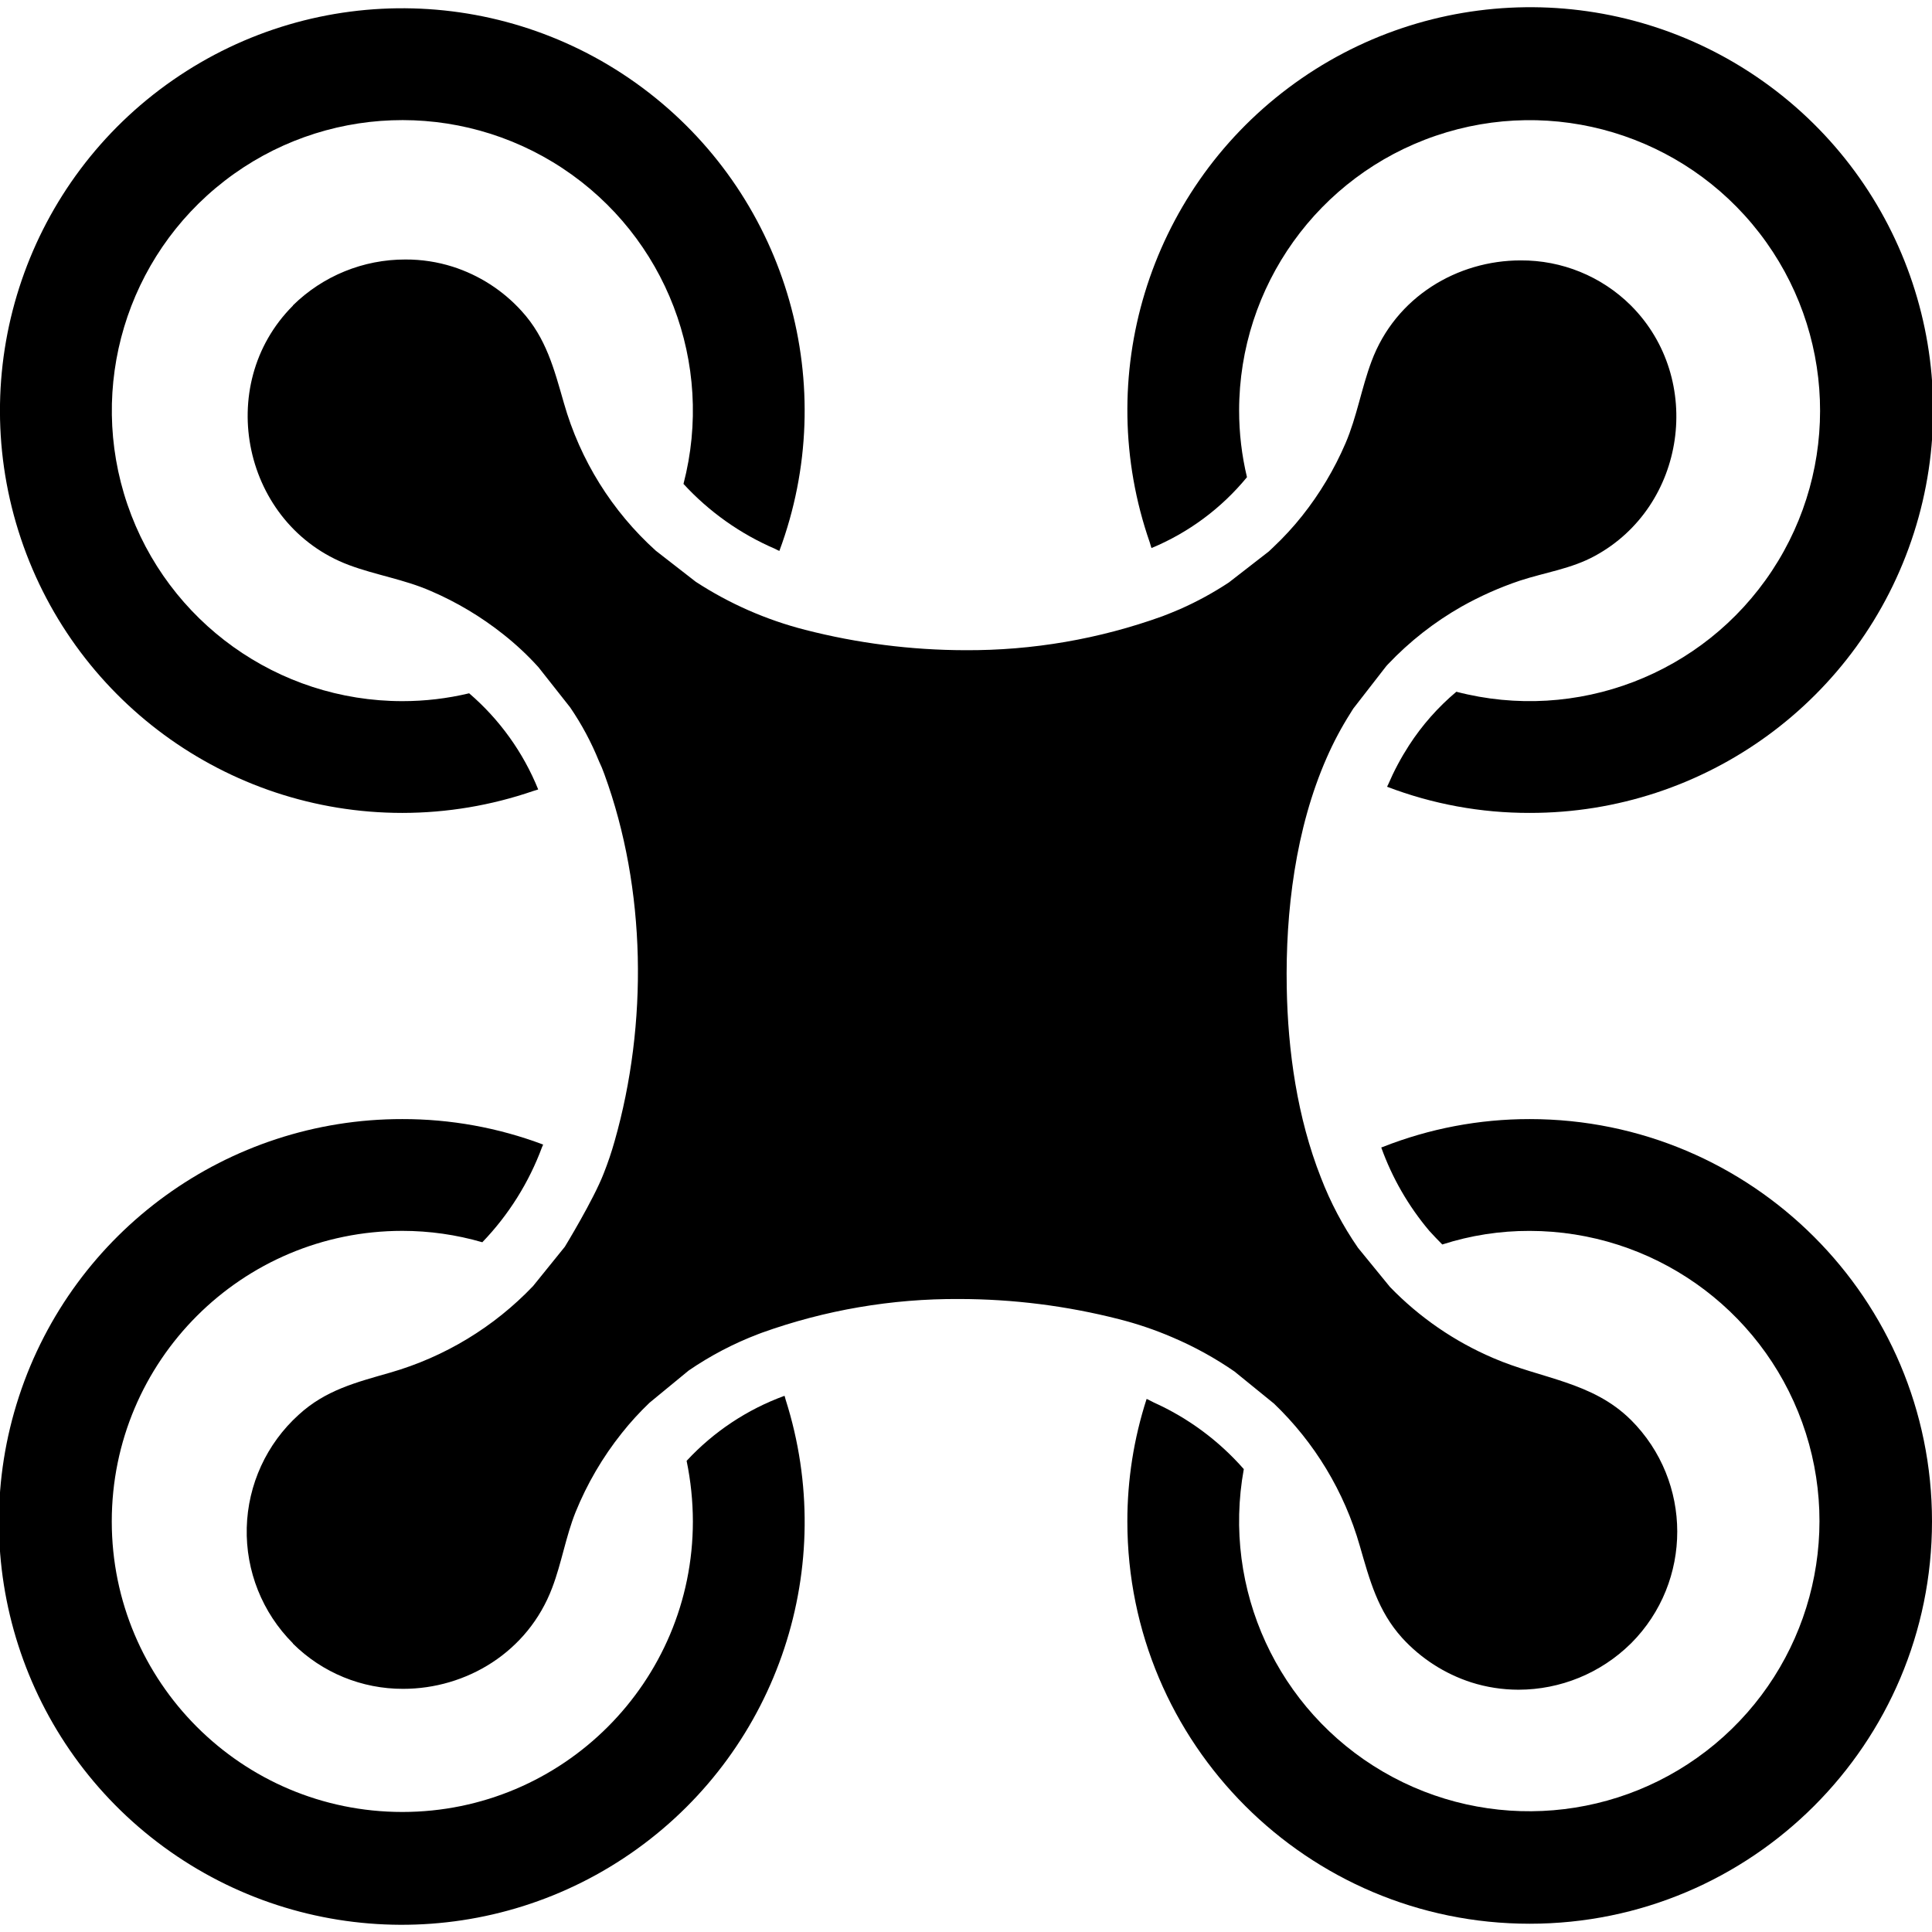
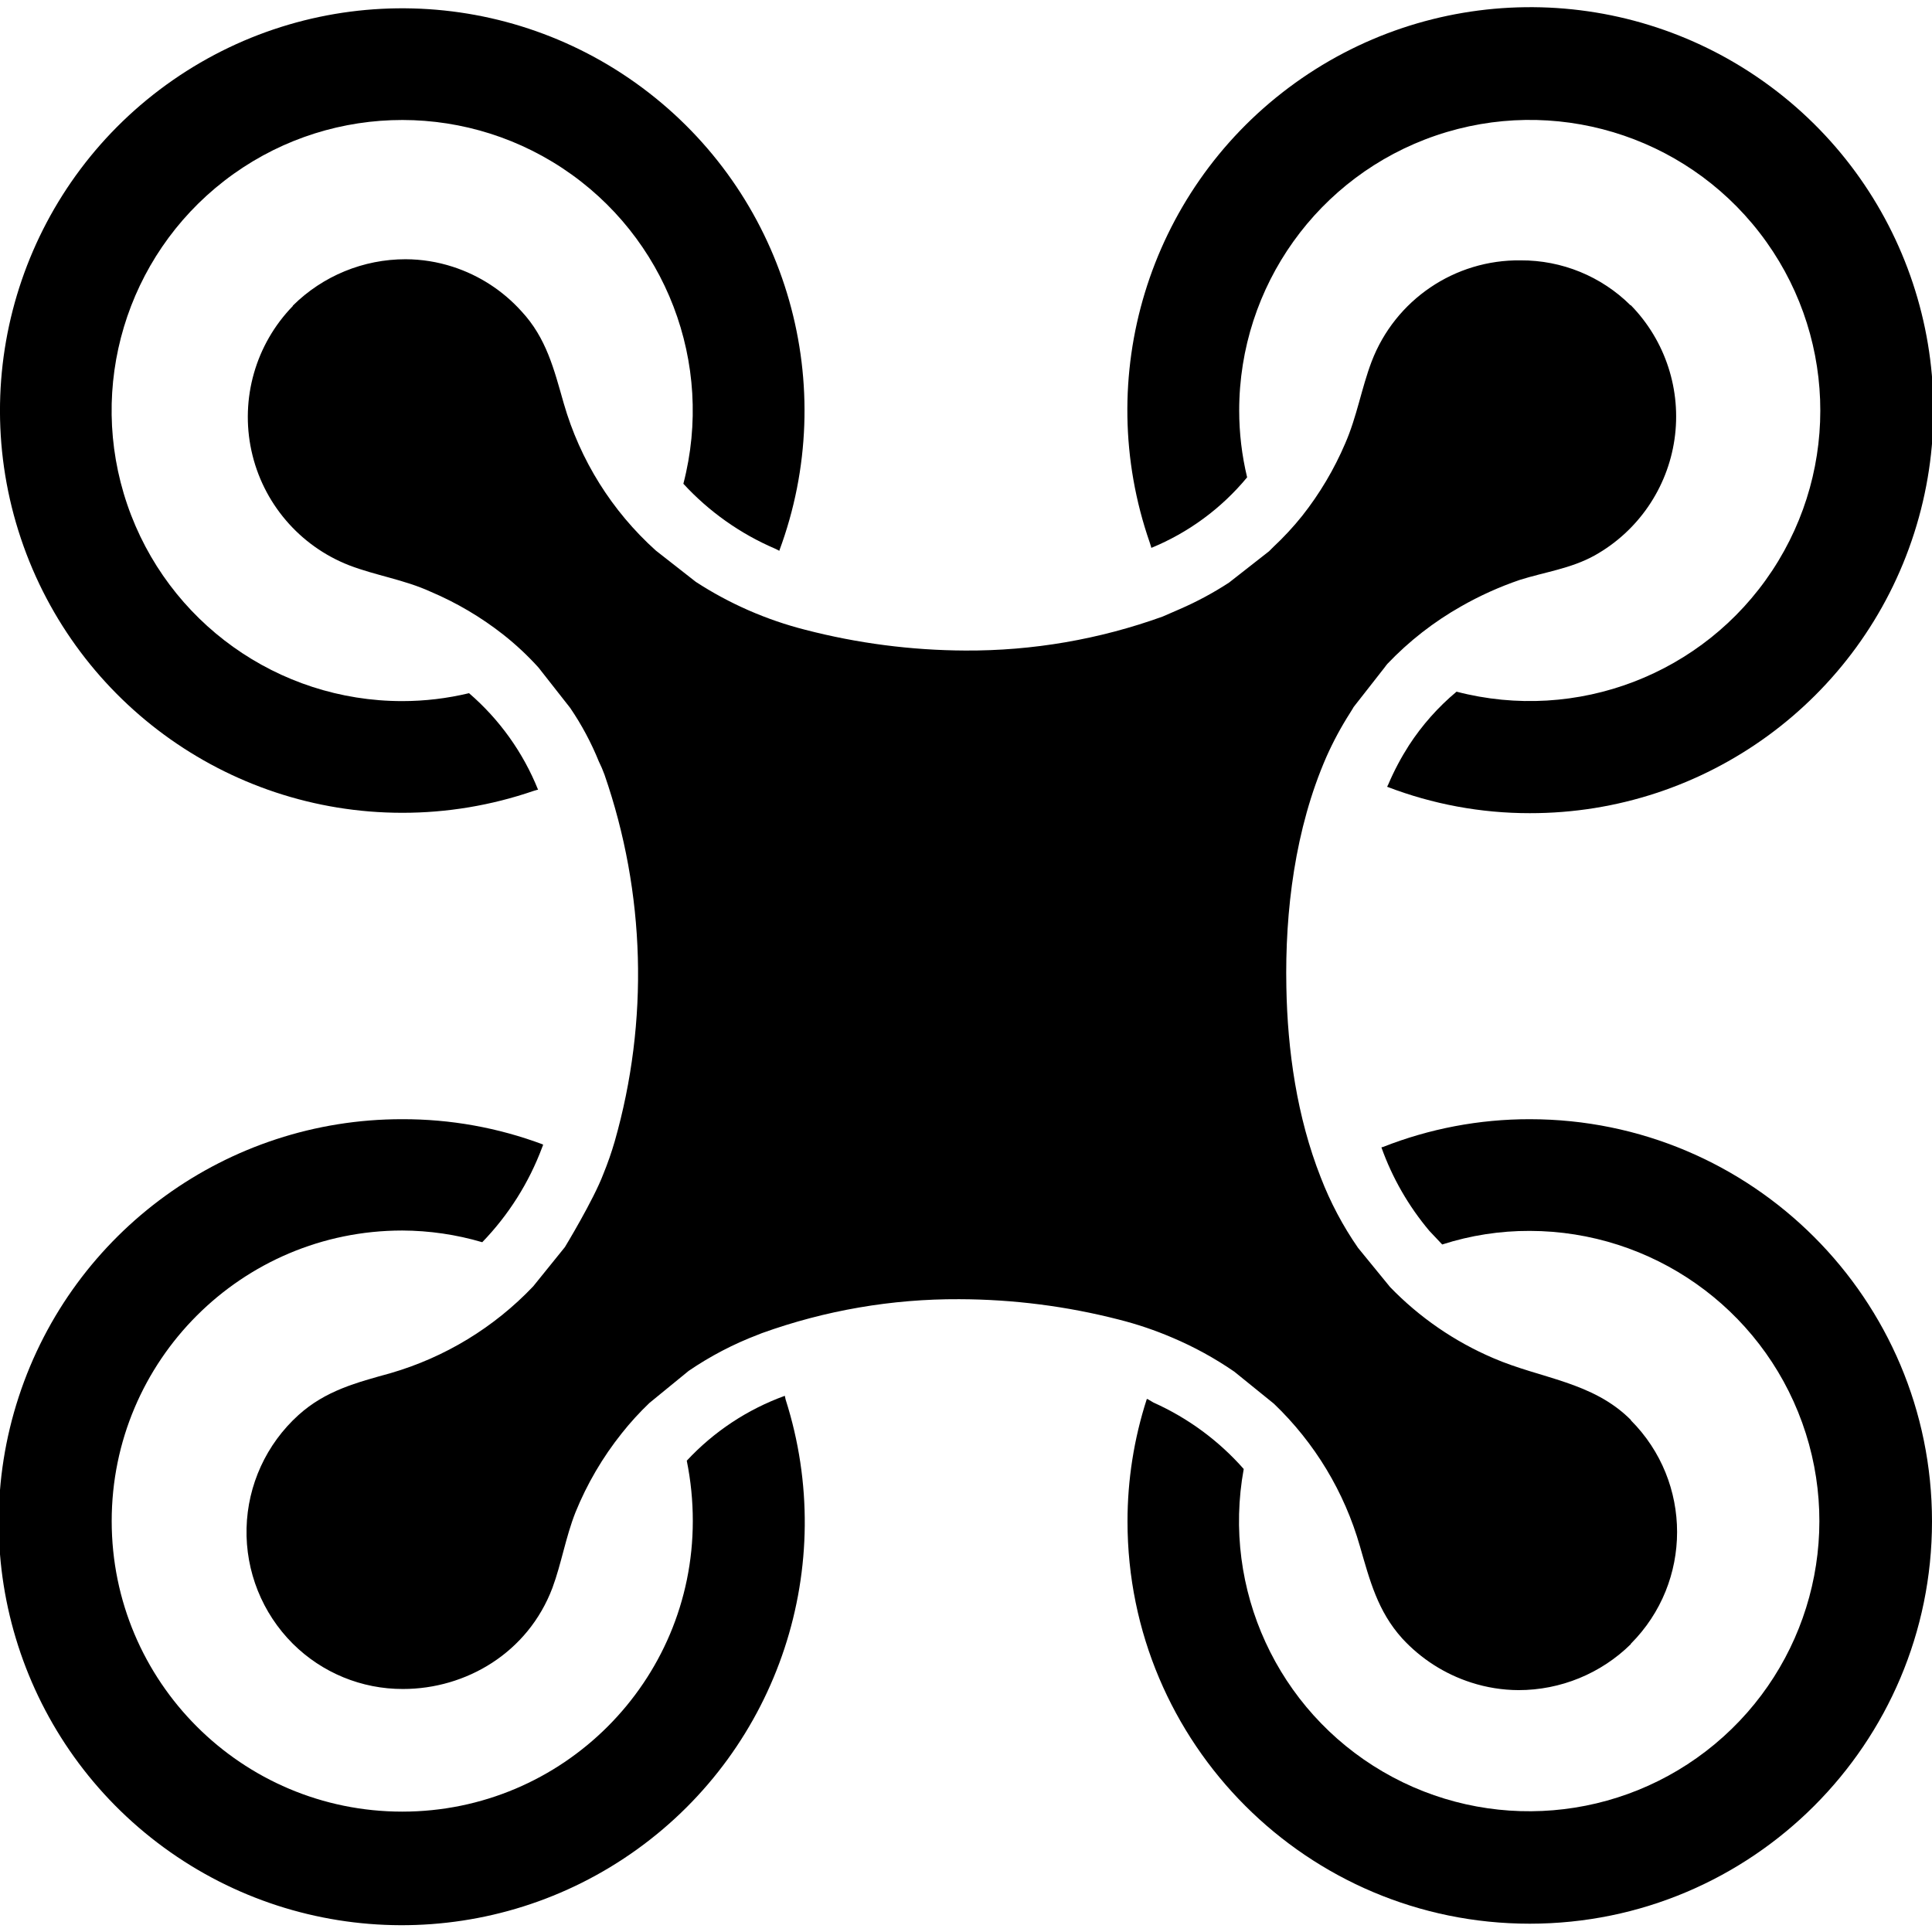
- <svg xmlns="http://www.w3.org/2000/svg" id="quadcopter" class="svg-inline--fa fa-4x " viewBox="0 0 512 512">
+ <svg xmlns="http://www.w3.org/2000/svg" class="svg-inline--fa fa-4x" viewBox="0 0 512 512">
  <g fill="currentColor">
-     <path id="top-left" d="M106.62 215.43a106.83 106.83 0 0 0 34.73-5.82c.38-.13.76-.22 1.13-.34v-.02l.15-.04a66.38 66.38 0 0 0-18.3-25.48 75.85 75.85 0 0 1-17.7 2.08 76.99 76.99 0 1 1 74.5-57.57 71.05 71.05 0 0 0 24.25 17.2c.34.16.66.35 1.01.5l.15.06a106.62 106.62 0 1 0-99.92 69.43z" />
-     <path id="top-right" d="M305.1 145.09a.04.04 0 0 1 .02 0l.04.15a65.04 65.04 0 0 0 25.3-18.78 75.73 75.73 0 0 1-2.08-17.65 76.98 76.98 0 1 1 57.57 74.51 63.87 63.87 0 0 0-12.55 14.22 70 70 0 0 0-5.52 10.36l-.23.45h.02l-.07.15a105.24 105.24 0 0 0 37.79 6.93 106.76 106.76 0 1 0-100.67-71.62c.13.42.23.86.38 1.28z" />
-     <path id="bottom-left" d="M207.96 370.06h-.01l-.04-.16a66.33 66.33 0 0 0-25.95 17.24 79.75 79.75 0 0 1 1.66 16.05 77 77 0 1 1-77-77 76.05 76.05 0 0 1 21.2 3.02 72.78 72.78 0 0 0 15.84-25.25l.22-.48.05-.16a105.36 105.36 0 0 0-37.31-6.75 106.76 106.76 0 1 0 101.58 74.35l-.24-.87z" />
-     <path id="bottom-right" d="M405.38 296.57a105.84 105.84 0 0 0-39 7.41l-.18.06-.15.06a71.8 71.8 0 0 0 12.74 22.1c1.12 1.23 2.25 2.42 3.43 3.6a74.87 74.87 0 0 1 23.16-3.6 76.9 76.9 0 1 1-75.76 63.13 69.98 69.98 0 0 0-23.88-17.67c-.59-.28-1.13-.61-1.73-.88v.03c-.05-.03-.1-.06-.15-.07a105.18 105.18 0 0 0-5.1 32.45 106.62 106.62 0 1 0 106.62-106.62z" />
-     <path id="body" d="M432.21 376.3c-10.24-10.19-23.8-10.9-36.48-16.4a83.98 83.98 0 0 1-27.37-18.84l-8.47-10.37a88.67 88.67 0 0 1-9.83-18.6c-6.28-15.94-8.77-33.58-9.06-50.4-.35-20.09 2.31-42.06 10.6-60.9a87.64 87.64 0 0 1 6.3-11.83c.27-.4.48-.83.77-1.23a2.4 2.4 0 0 1 .16-.2l8.23-10.6a9.56 9.56 0 0 1 .77-.9 84.24 84.24 0 0 1 19.5-15.28 90.08 90.08 0 0 1 15.45-6.87c6.63-2.18 13.62-3.13 19.9-6.57 24.17-13.15 28.97-46.8 9.6-66.28l-.12-.12a41.07 41.07 0 0 0-29.2-11.9c-16.65 0-33.11 9.59-39.5 26.77-2.68 7.16-3.86 14.63-6.88 21.68a84.62 84.62 0 0 1-11.5 19.25 78.35 78.35 0 0 1-7.63 8.29l-1.19 1.13-10.6 8.23a88 88 0 0 1-12.91 7.05c-1.54.65-3.08 1.3-4.68 1.9a151.6 151.6 0 0 1-52.3 9 171.9 171.9 0 0 1-42.41-5.4 97.1 97.1 0 0 1-28.97-12.73l-10.6-8.24a83.44 83.44 0 0 1-24.34-39.09c-2.61-9.06-4.68-17.23-11.2-24.4a41.82 41.82 0 0 0-18.3-11.78 40.94 40.94 0 0 0-12.5-1.9 42.37 42.37 0 0 0-29.8 12.14l-.05.12c-21.1 21.14-13.15 58.17 14.86 68.71 7.11 2.66 14.63 3.79 21.68 6.87a84.63 84.63 0 0 1 19.25 11.5 76.13 76.13 0 0 1 9.3 8.7l8.41 10.66a75.37 75.37 0 0 1 7.64 14.27 34.08 34.08 0 0 1 1.43 3.44c11.13 30.45 11.55 66.16 2.72 97.2a86.65 86.65 0 0 1-2.9 8.59c-2.67 6.93-10.3 19.43-10.3 19.43l-8.42 10.42a84.66 84.66 0 0 1-37.8 22.92c-9.05 2.6-17.17 4.62-24.33 11.2a41.79 41.79 0 0 0-1.54 60.53l.05.12a41.24 41.24 0 0 0 29.2 11.97c16.65 0 33.05-9.66 39.51-26.84 2.49-6.57 3.56-13.44 6.16-19.96a84.7 84.7 0 0 1 12.26-20.97 78.84 78.84 0 0 1 7.35-8.05l10.37-8.53a87.97 87.97 0 0 1 18.42-9.65c.3-.13.65-.24.95-.36a152.19 152.19 0 0 1 52.3-8.95 171.73 171.73 0 0 1 42.35 5.34 94.7 94.7 0 0 1 14.15 4.8 92.78 92.78 0 0 1 16.47 9.06l10.42 8.47.11-.12-.1.12a84.29 84.29 0 0 1 22.8 37.78c2.6 9 4.74 17.18 11.2 24.35a42.52 42.52 0 0 0 18.3 11.79 41.4 41.4 0 0 0 12.55 1.95 42.4 42.4 0 0 0 29.73-12.2l.13-.12a41.88 41.88 0 0 0-.06-59.17z" />
+     <path id="top-left" d="M106.6 215.4a106.8 106.8 0 0 0 34.8-5.8l1-.3h.2a66.4 66.4 0 0 0-18.3-25.6 75.8 75.8 0 0 1-17.7 2.1 77 77 0 1 1 74.5-57.6 71 71 0 0 0 24.3 17.2l1 .5.1.1a106.6 106.6 0 1 0-99.9 69.4z" />
+     <path id="top-right" d="M305.1 145v.2a65 65 0 0 0 25.4-18.7 75.7 75.7 0 0 1-2.1-17.7 77 77 0 1 1 57.6 74.5 63.9 63.9 0 0 0-12.6 14.2 70 70 0 0 0-5.5 10.4l-.2.4-.1.2a105.2 105.2 0 0 0 37.8 7 106.8 106.8 0 1 0-100.7-71.7l.4 1.3z" />
+     <path id="bottom-left" d="M208 370v-.1a66.3 66.3 0 0 0-26 17.2 79.8 79.8 0 0 1 1.6 16 77 77 0 1 1-77-77 76 76 0 0 1 21.2 3.1 72.8 72.8 0 0 0 15.9-25.2l.2-.5v-.2a105.4 105.4 0 0 0-37.3-6.7 106.8 106.8 0 1 0 101.6 74.3l-.2-.9z" />
+     <path id="bottom-right" d="M405.4 296.6a105.8 105.8 0 0 0-39 7.4h-.2l-.1.1a71.8 71.8 0 0 0 12.7 22.1l3.4 3.6a74.9 74.9 0 0 1 23.2-3.6 76.9 76.9 0 1 1-75.8 63.1 70 70 0 0 0-23.9-17.6l-1.7-1v.1h-.1a105.2 105.2 0 0 0-5.1 32.4 106.6 106.6 0 1 0 106.6-106.6z" />
+     <path id="body" d="M432.2 376.3c-10.2-10.2-23.8-10.9-36.5-16.4a84 84 0 0 1-27.3-18.8l-8.5-10.4A88.7 88.7 0 0 1 350 312c-6.3-16-8.8-33.6-9.1-50.4-.4-20.1 2.3-42 10.6-61a87.6 87.6 0 0 1 6.3-11.7l.8-1.3a2.4 2.4 0 0 1 .1-.2l8.3-10.6a9.6 9.6 0 0 1 .7-.9 84.2 84.2 0 0 1 19.5-15.2 90 90 0 0 1 15.5-7c6.6-2.1 13.6-3 19.9-6.5a42.2 42.2 0 0 0 9.6-66.3h-.1A41 41 0 0 0 403 69a41.7 41.7 0 0 0-39.5 26.8c-2.7 7.1-3.9 14.6-7 21.7a84.6 84.6 0 0 1-11.4 19.2 78.3 78.3 0 0 1-7.7 8.3l-1.1 1.1-10.6 8.3a88 88 0 0 1-13 7l-4.6 2a151.6 151.6 0 0 1-52.3 9 171.9 171.9 0 0 1-42.4-5.5 97.1 97.1 0 0 1-29-12.7l-10.6-8.3a83.4 83.4 0 0 1-24.4-39c-2.6-9.1-4.6-17.3-11.2-24.4A41.8 41.8 0 0 0 120 70.7a41 41 0 0 0-12.5-2A42.4 42.4 0 0 0 77.6 81v.1a42.2 42.2 0 0 0 14.9 68.7c7 2.7 14.6 3.8 21.6 7a84.6 84.6 0 0 1 19.3 11.4 76.1 76.1 0 0 1 9.3 8.7l8.4 10.7a75.4 75.4 0 0 1 7.6 14.2 34 34 0 0 1 1.5 3.5 161.6 161.6 0 0 1 2.7 97.2 86.7 86.7 0 0 1-3 8.6c-2.6 6.9-10.2 19.4-10.2 19.4l-8.4 10.4a84.7 84.7 0 0 1-37.8 23c-9 2.5-17.2 4.6-24.4 11.1a41.8 41.8 0 0 0-1.5 60.6 41.2 41.2 0 0 0 29.2 12c16.7 0 33.1-9.6 39.6-26.8 2.4-6.5 3.5-13.4 6.1-20a84.7 84.7 0 0 1 12.3-21 78.8 78.8 0 0 1 7.3-8l10.4-8.5a88 88 0 0 1 18.4-9.6l1-.4a152.2 152.2 0 0 1 52.3-9 171.7 171.7 0 0 1 42.3 5.4 94.7 94.7 0 0 1 14.2 4.8 92.8 92.8 0 0 1 16.4 9l10.5 8.5v-.1.1a84.3 84.3 0 0 1 22.8 37.8c2.6 9 4.7 17.2 11.2 24.4a42.5 42.5 0 0 0 18.3 11.7 41.4 41.4 0 0 0 12.5 2 42.4 42.4 0 0 0 29.8-12.2v-.1a41.9 41.9 0 0 0 0-59.2z" />
  </g>
</svg>
